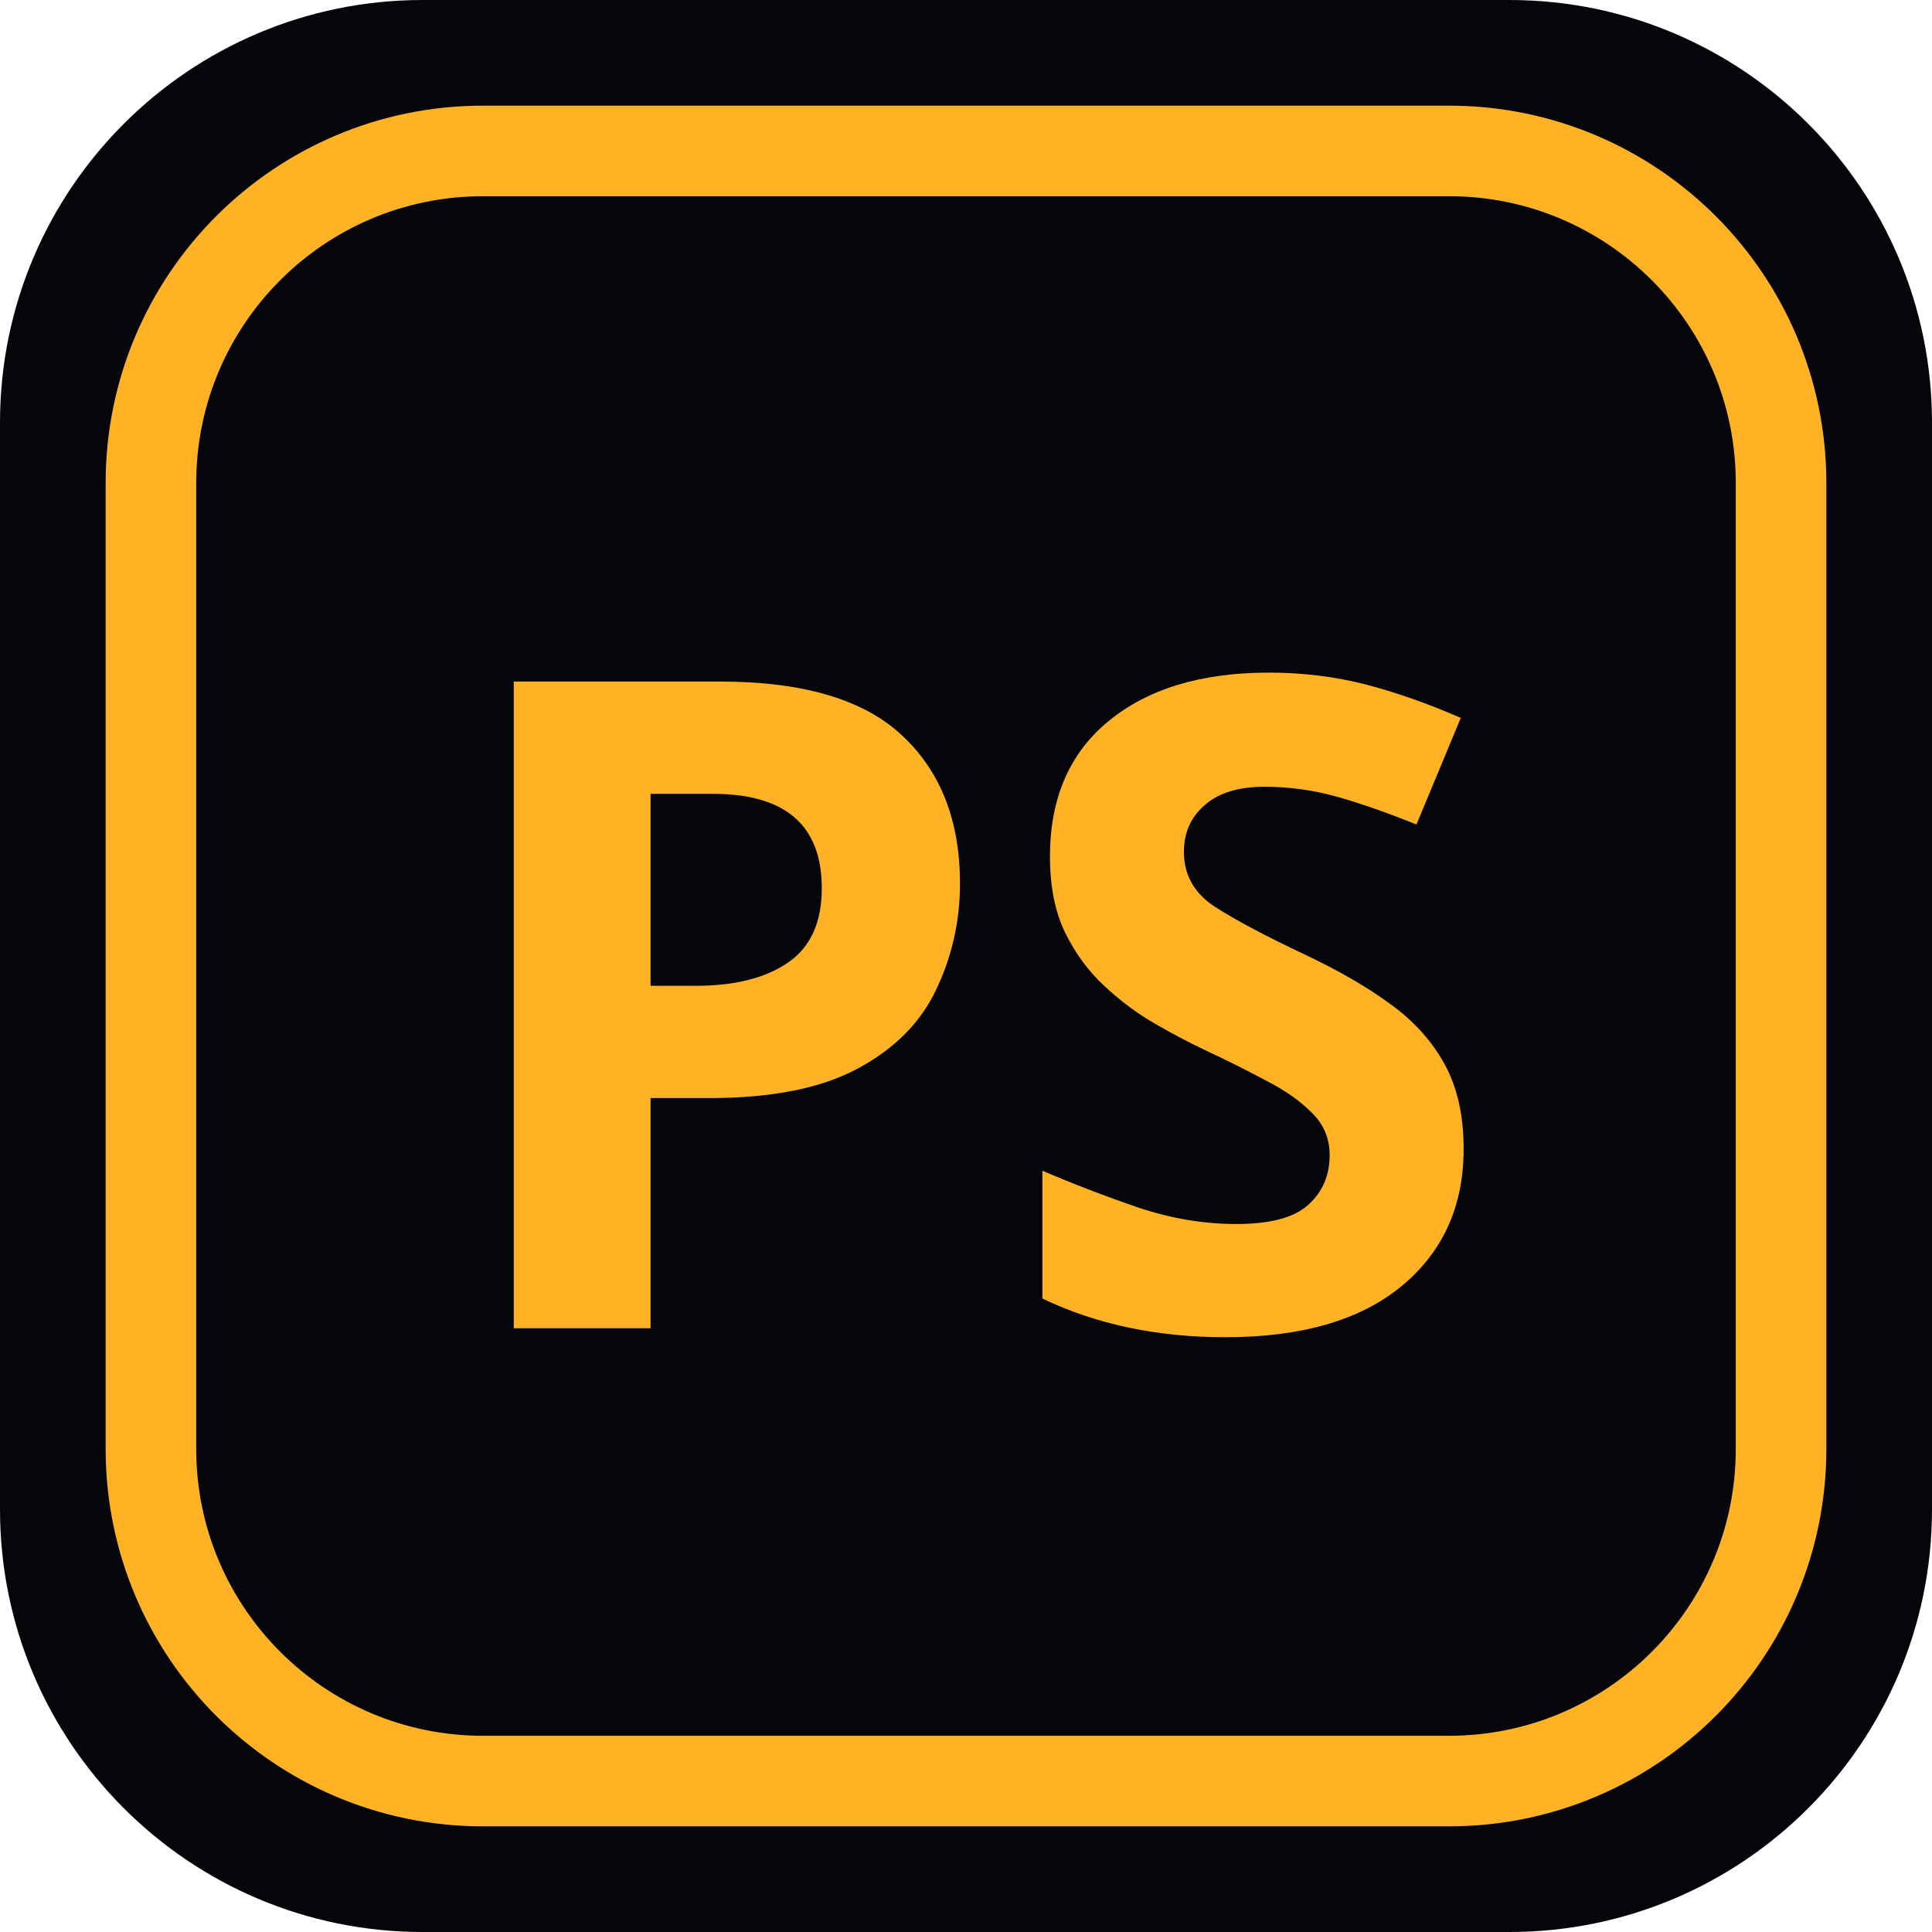
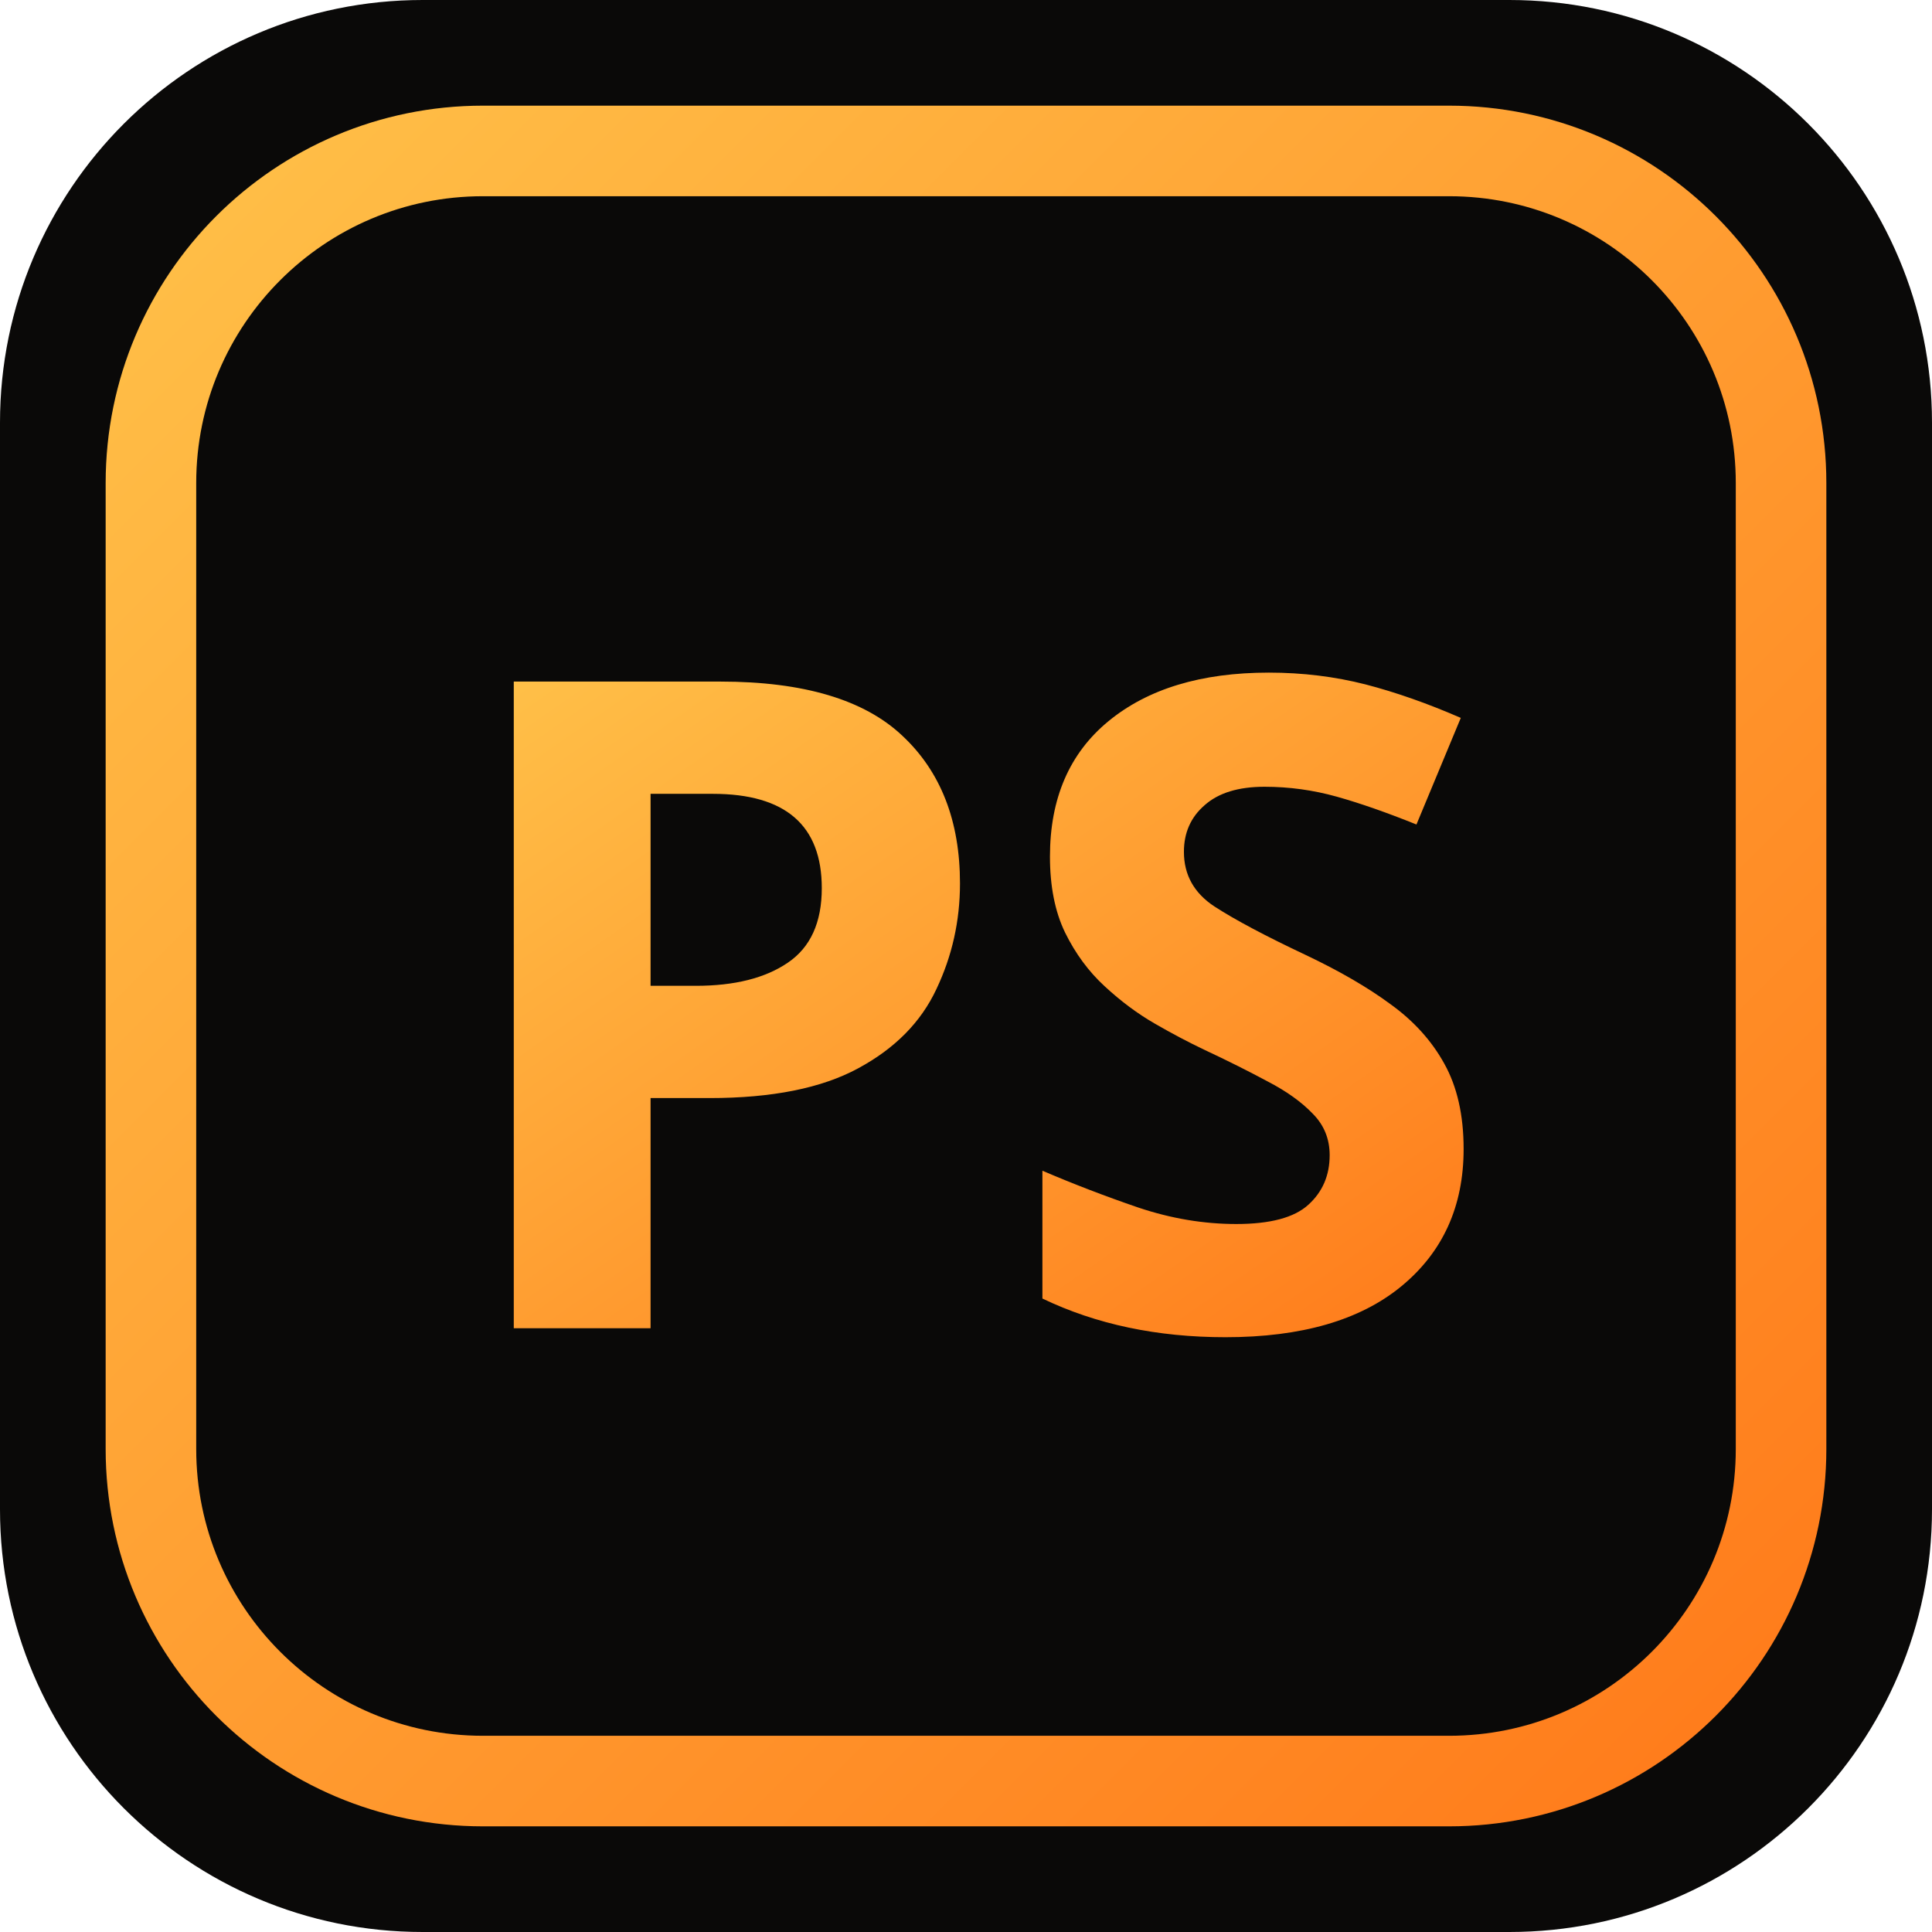
<svg xmlns="http://www.w3.org/2000/svg" viewBox="0 0 64 64">
-   <rect width="64" height="64" rx="14" fill="#04060A" />
-   <rect x="5" y="5" width="54" height="54" rx="11" fill="none" stroke="#FFB224" stroke-width="3" />
-   <text x="32" y="44" text-anchor="middle" font-family="Impact, Arial Narrow, sans-serif" font-weight="900" font-size="30" fill="#FFB224">PS</text>
+   <defs>
+     <linearGradient id="g" x1="0" y1="0" x2="1" y2="1">
+       <stop offset="0" stop-color="#FFC048" />
+       <stop offset="1" stop-color="#FF7A1A" />
+     </linearGradient>
+   </defs>
+   <rect width="64" height="64" rx="14" fill="#0A0908" />
+   <rect x="5" y="5" width="54" height="54" rx="11" fill="none" stroke="url(#g)" stroke-width="3" />
+   <text x="32" y="44" text-anchor="middle" font-family="Impact, Arial Narrow, sans-serif" font-weight="900" font-size="30" fill="url(#g)">PS</text>
</svg>
